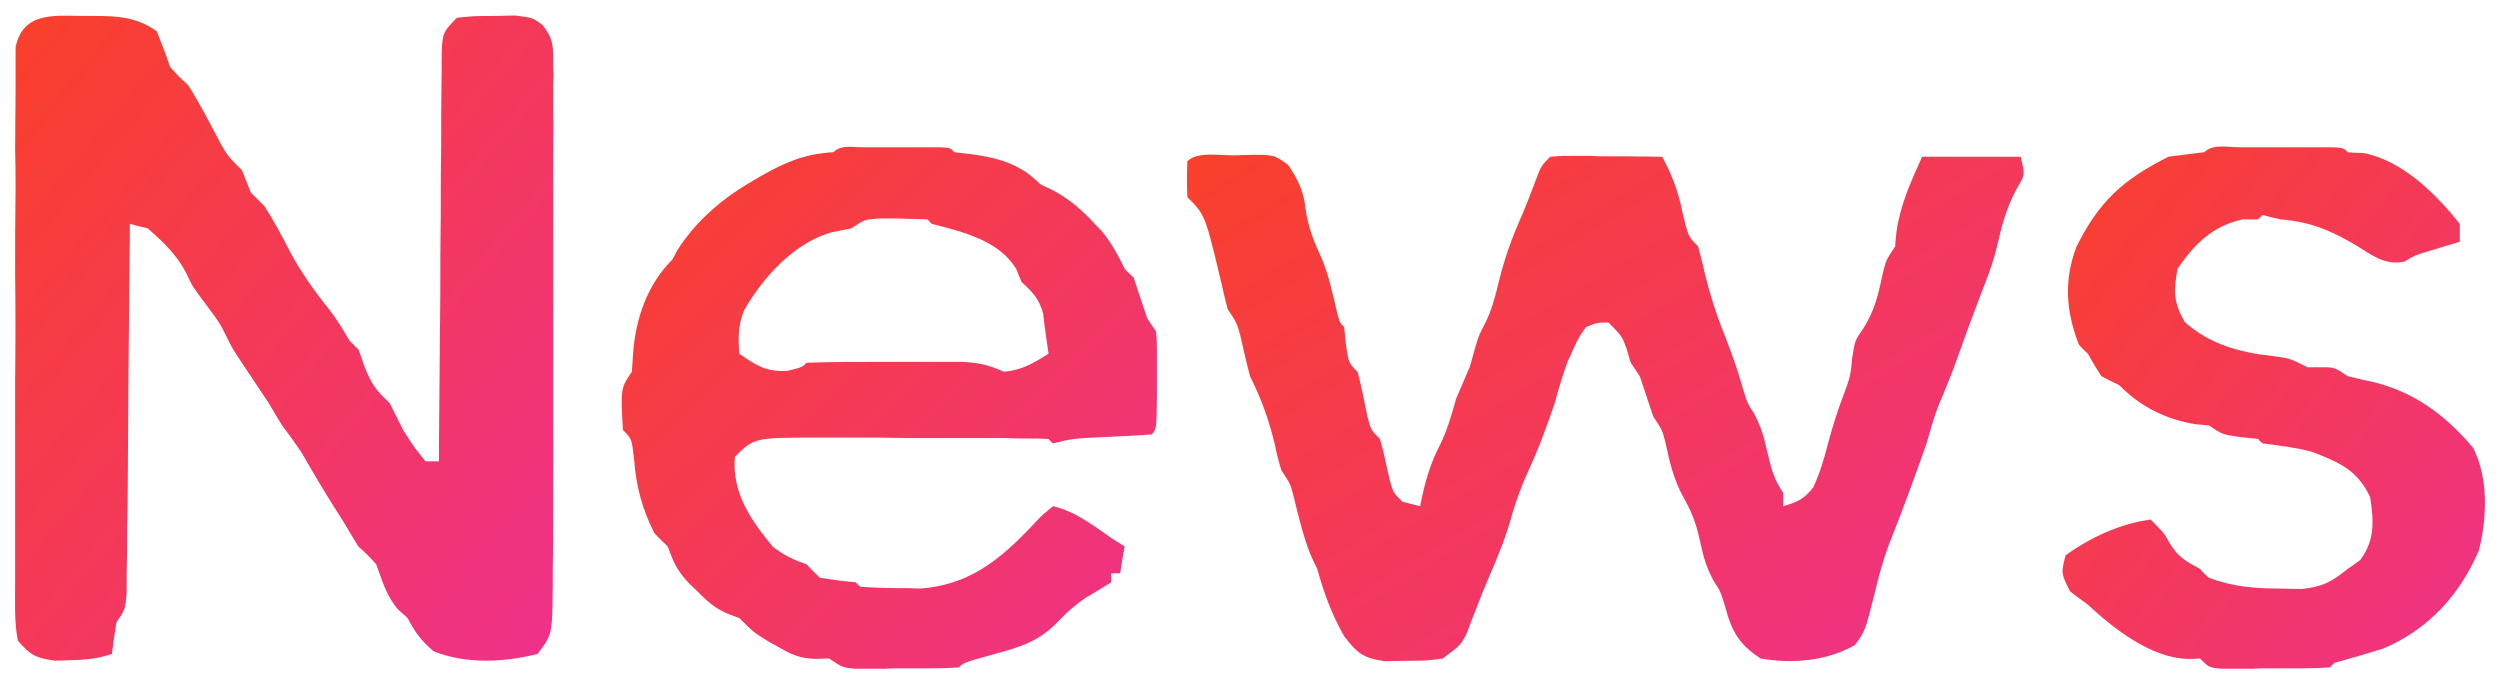
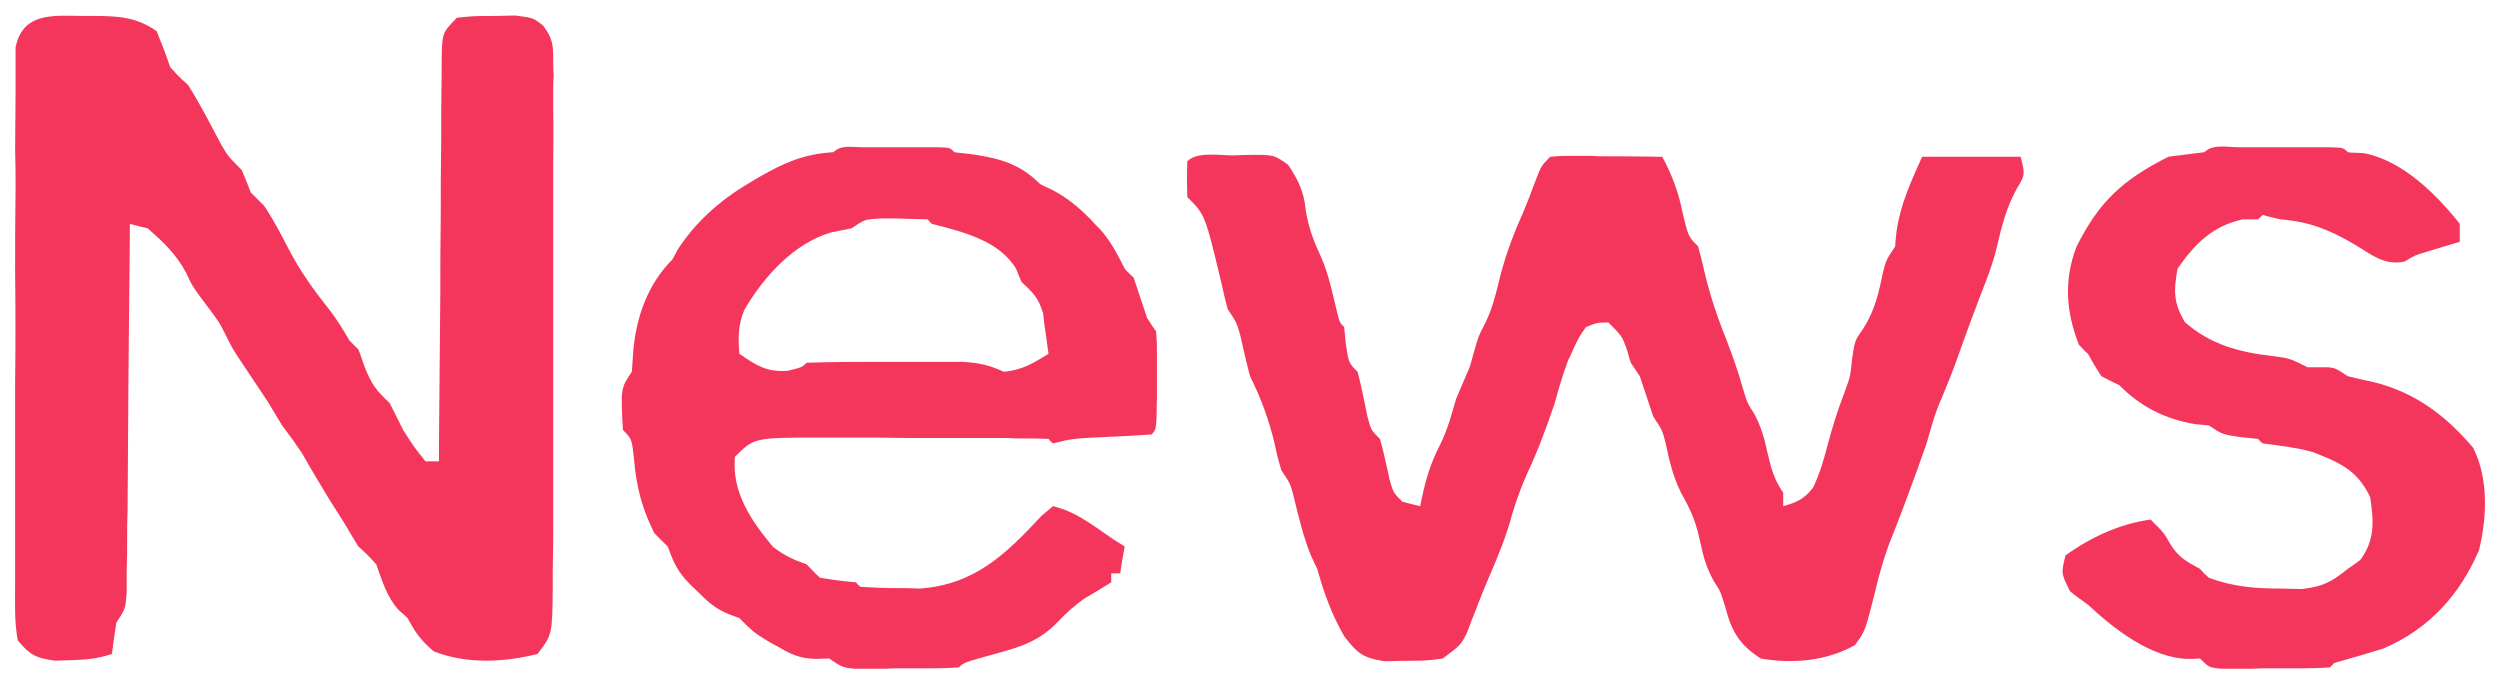
<svg xmlns="http://www.w3.org/2000/svg" viewBox="240 439 558 153">
-   <defs>
-     <linearGradient id="g" x1="0" y1="0" x2="1" y2="1">
-       <stop offset="0" stop-color="#F9402A" />
-       <stop offset="1" stop-color="#EF318A" />
-     </linearGradient>
-   </defs>
-   <g fill="url(#g)">
+   <g fill="#F5365C">
    <path d="M0 0 C0.5 -0 0.5 -0 2.8 -0 C8.1 0 12.2 0.3 16.6 3.4 C17.7 6.1 18.7 8.7 19.6 11.4 C21.6 13.6 21.6 13.6 23.6 15.4 C26.4 19.8 28.7 24.4 31.1 28.9 C32.6 31.4 32.6 31.4 35.6 34.4 C36.3 36.1 37 37.8 37.6 39.4 C38.6 40.4 39.6 41.4 40.6 42.4 C42.8 45.7 44.6 49.2 46.4 52.7 C48.9 57.3 51.8 61.4 55.1 65.5 C56.8 67.7 58.2 70 59.6 72.4 C60.3 73.1 60.9 73.8 61.6 74.4 C61.9 75.1 61.9 75.1 63 78.3 C64.6 82.3 65.6 83.6 68.6 86.4 C69.6 88.4 70.6 90.4 71.6 92.4 C74.1 96.3 74.1 96.3 76.6 99.4 C77.6 99.4 78.6 99.4 79.6 99.4 C79.6 98.8 79.6 98.8 79.6 95.8 C79.7 84.6 79.8 73.3 79.9 62 C79.9 56.3 79.9 50.5 80 44.7 C80 39.1 80 33.5 80.1 27.9 C80.1 25.8 80.1 23.7 80.1 21.5 C80.1 18.6 80.2 15.6 80.2 12.6 C80.2 12.1 80.2 12.1 80.2 9.9 C80.3 3.8 80.3 3.8 83.6 0.4 C87.5 0 87.5 0 92.1 0 C92.8 -0 92.8 -0 96.6 -0.1 C100.6 0.4 100.6 0.4 102.8 2.1 C105 5 105.1 6.4 105.1 9.9 C105.1 11 105.1 12.1 105.2 13.2 C105.1 14.5 105.1 15.7 105.1 16.9 C105.1 17.6 105.1 17.6 105.1 20.8 C105.2 25 105.1 29.3 105.1 33.5 C105.1 36.4 105.1 39.4 105.1 42.3 C105.1 48.5 105.1 54.6 105.1 60.8 C105.1 68.7 105.1 76.6 105.1 84.5 C105.1 90.6 105.1 96.7 105.1 102.7 C105.1 105.7 105.1 108.6 105.1 111.5 C105.1 115.6 105.1 119.6 105 123.7 C105 124.9 105 126.1 105 127.4 C104.9 138.1 104.9 138.1 101.6 142.4 C94 144.3 85.7 144.7 78.4 141.8 C75.6 139.4 74.3 137.6 72.6 134.4 C72 133.8 71.3 133.2 70.6 132.6 C67.9 129.6 67 126.2 65.6 122.4 C63.6 120.2 63.6 120.2 61.6 118.4 C60.6 116.8 59.6 115.1 58.6 113.4 C57.4 111.5 56.2 109.6 55 107.7 C53 104.4 51 101.1 49.1 97.7 C47.7 95.6 46.2 93.5 44.6 91.4 C43.6 89.8 42.6 88.1 41.6 86.4 C39.6 83.4 37.6 80.4 35.6 77.4 C33.6 74.4 33.6 74.4 32.2 71.6 C30.6 68.4 30.6 68.4 27.6 64.4 C24.6 60.4 24.6 60.4 23.2 57.4 C21 53.2 18.2 50.6 14.6 47.4 C13.3 47.1 12 46.8 10.6 46.4 C10.6 47.5 10.6 48.6 10.6 49.7 C10.5 59.8 10.4 69.8 10.3 79.9 C10.3 85.1 10.2 90.3 10.2 95.5 C10.2 100.5 10.1 105.5 10.1 110.5 C10 112.4 10 114.3 10 116.2 C10 118.9 10 121.5 9.9 124.2 C9.9 125.7 9.9 127.2 9.9 128.8 C9.6 132.4 9.6 132.4 7.6 135.4 C7.2 137.8 6.9 140.1 6.6 142.4 C3.3 143.5 0.7 143.7 -2.8 143.8 C-3.3 143.8 -3.3 143.8 -6.1 143.9 C-10.4 143.3 -11.6 142.7 -14.4 139.4 C-15.2 135.2 -15 131 -15 126.7 C-15 125.3 -15 124 -15 122.7 C-15 118.3 -15 114 -15 109.7 C-15 106.6 -15 103.6 -15 100.6 C-15 94.3 -15 88 -15 81.7 C-14.9 73.6 -14.9 65.5 -15 57.4 C-15 51.1 -15 44.9 -14.9 38.7 C-14.9 35.7 -14.9 32.7 -15 29.7 C-15 25.6 -14.9 21.4 -14.9 17.2 C-14.9 16 -14.9 14.7 -14.9 13.5 C-14.9 12.9 -14.9 12.9 -14.9 10 C-14.9 9 -14.9 8 -14.9 7 C-13.3 -0.8 -6.6 -0.1 0 0 Z " transform="translate(258.375,442.5625)" />
    <path d="M0 0 C1.1 -0 2.2 -0 3.4 -0 C4.6 -0 5.8 0 7 0 C7.6 0 7.6 0 10.5 -0 C11.1 -0 11.1 -0 13.9 0 C15 0 16 0 17.1 0 C19.5 0.1 19.5 0.1 20.5 1.1 C21.1 1.2 21.1 1.2 24 1.5 C30.3 2.4 35 3.6 39.5 8.1 C39.9 8.4 39.9 8.4 42.3 9.5 C45.7 11.3 48 13.2 50.7 15.9 C51.5 16.8 52.3 17.6 53.2 18.5 C55.5 21.2 56.9 23.9 58.5 27.1 C58.8 27.5 58.8 27.5 60.5 29.1 C61.5 32.1 62.5 35.1 63.5 38.1 C64.1 39.1 64.8 40.1 65.5 41.1 C65.7 43.5 65.7 43.5 65.7 46.2 C65.7 47.2 65.7 48.2 65.7 49.2 C65.7 50.2 65.7 51.2 65.7 52.3 C65.7 52.8 65.7 52.8 65.7 55.4 C65.6 63 65.6 63 64.5 64.1 C61.5 64.3 58.6 64.5 55.7 64.6 C46.9 65 46.9 65 42.5 66.1 C42.1 65.8 41.8 65.5 41.5 65.1 C39.6 65 37.7 65 35.9 65 C34.7 65 33.5 65 32.3 64.9 C31 64.9 29.7 64.9 28.3 64.9 C27 64.9 25.6 64.9 24.3 64.9 C21.4 64.9 18.6 64.9 15.8 64.9 C11.4 64.9 7.1 64.9 2.8 64.8 C0.1 64.8 -2.7 64.8 -5.4 64.8 C-6.1 64.8 -6.1 64.8 -9.4 64.8 C-24.2 64.8 -24.2 64.8 -28.5 69.1 C-29.2 77.1 -24.9 83.3 -20 89.2 C-17.5 91.1 -15.4 92.1 -12.5 93.1 C-11.5 94.1 -10.6 95.1 -9.5 96.1 C-6.9 96.5 -4.2 96.9 -1.5 97.1 C-1.2 97.5 -0.9 97.8 -0.5 98.1 C2.3 98.3 5.2 98.4 8 98.4 C9.6 98.4 11.2 98.4 12.8 98.5 C25 97.6 31.9 90.9 39.9 82.3 C40.7 81.6 41.6 80.9 42.5 80.1 C46.7 81.2 48.9 82.7 52.5 85.1 C53.6 85.9 54.7 86.6 55.8 87.4 C56.7 88 57.6 88.5 58.5 89.1 C58.1 91.1 57.8 93.1 57.5 95.1 C56.8 95.1 56.1 95.1 55.5 95.1 C55.5 95.8 55.5 96.5 55.5 97.1 C53.6 98.3 51.6 99.5 49.7 100.6 C47.4 102.2 45.6 103.8 43.7 105.8 C39.4 110.3 35.3 111.5 29.5 113.1 C22.6 115 22.6 115 21.5 116.1 C17.2 116.4 12.9 116.3 8.6 116.3 C7.4 116.3 6.2 116.3 4.9 116.4 C3.8 116.4 2.6 116.4 1.4 116.4 C0.3 116.4 -0.7 116.4 -1.8 116.4 C-4.5 116.1 -4.5 116.1 -7.5 114.1 C-8.5 114.1 -9.4 114.2 -10.4 114.2 C-14.1 114.1 -16 113.2 -19.2 111.3 C-20.2 110.8 -21.1 110.3 -22 109.7 C-24.5 108.1 -24.5 108.1 -27.5 105.1 C-28.3 104.8 -29.1 104.5 -29.9 104.2 C-33.1 102.9 -34.8 101.2 -37.2 98.8 C-38 98.1 -38.8 97.3 -39.5 96.5 C-41.6 94.1 -42.4 92.1 -43.5 89.1 C-44.5 88.1 -45.5 87.2 -46.5 86.1 C-49.2 80.7 -50.5 75.8 -51 69.8 C-51.5 65.1 -51.5 65.1 -53.5 63.1 C-54 53.8 -54 53.8 -51.5 50.1 C-51.4 48.7 -51.3 47.2 -51.2 45.7 C-50.6 38.1 -48 30.6 -42.5 25.1 C-42.3 24.8 -42.3 24.8 -41.3 22.9 C-37.4 16.8 -31.8 11.8 -25.5 8.1 C-24.7 7.6 -23.9 7.1 -23 6.6 C-17.4 3.4 -13.1 1.5 -6.5 1.1 C-4.8 -0.6 -2.4 0 0 0 Z M-2.5 18.1 C-4 18.4 -5.5 18.7 -7 19 C-15.3 21.4 -22.1 28.9 -26.4 36.3 C-27.8 39.7 -27.8 42.5 -27.5 46.1 C-23.6 48.8 -21.4 50.2 -16.7 49.9 C-13.5 49.1 -13.5 49.1 -12.5 48.1 C-7 47.9 -1.6 47.9 3.9 47.9 C6.7 47.9 9.5 47.9 12.2 47.9 C14 47.9 15.7 47.9 17.5 47.9 C19.1 47.9 20.7 47.9 22.3 47.9 C26 48.1 28.2 48.6 31.5 50.1 C35.5 49.8 38.1 48.2 41.5 46.1 C41.2 44.2 41 42.3 40.7 40.4 C40.6 39.8 40.6 39.8 40.3 37.1 C39.3 33.7 38.1 32.5 35.5 30.1 C35.1 29.2 34.7 28.2 34.3 27.2 C30.5 20.8 22.4 18.9 15.5 17.1 C15.3 17 15.3 17 14.5 16.1 C12.2 16 9.9 16 7.6 15.9 C7 15.9 7 15.9 3.8 15.9 C0.5 16.1 0.5 16.1 -2.5 18.1 Z " transform="translate(432.5312,471.8672)" />
    <path d="M0 0 C1.3 -0 2.7 -0 4.1 -0 C4.8 -0 4.8 -0 8.4 0 C9.8 0 11.2 0 12.7 -0 C13.3 -0 13.3 -0 16.8 0 C17.4 0 17.4 0 20.5 0 C23.4 0.1 23.4 0.1 24.4 1.1 C25 1.2 25 1.2 27.9 1.3 C36.5 2.9 44.1 10.4 49.4 17.1 C49.4 18.5 49.4 19.8 49.4 21.1 C46.9 21.8 44.5 22.6 42.1 23.3 C39.4 24.1 39.4 24.1 37.1 25.5 C32.7 26.5 29.7 24 26.1 21.8 C20.5 18.5 15.9 16.6 9.4 16.1 C8.1 15.8 6.7 15.5 5.4 15.1 C5 15.5 4.7 15.8 4.4 16.1 C3.2 16.1 2.1 16.1 0.9 16.1 C-5.8 17.6 -9.7 21.5 -13.6 27.1 C-14.5 32.2 -14.5 34.6 -12 39 C-6.4 44 0.3 45.8 7.6 46.6 C11.4 47.1 11.4 47.1 15.4 49.1 C16.4 49.1 17.4 49.1 18.4 49.1 C21.4 49.1 21.4 49.1 24.4 51.1 C26.3 51.6 28.2 52 30.1 52.4 C39.4 54.7 46.2 59.8 52.4 67.1 C55.8 73.9 55.5 82.5 53.7 89.9 C49.4 100 42.4 107.6 32.3 111.9 C28.7 113 25 114.1 21.4 115.1 C21 115.5 20.7 115.8 20.4 116.1 C15.9 116.4 11.4 116.3 6.9 116.3 C5.7 116.3 4.4 116.3 3.1 116.4 C1.9 116.4 0.7 116.4 -0.6 116.4 C-1.1 116.4 -1.1 116.4 -3.9 116.4 C-6.6 116.1 -6.6 116.1 -8.6 114.1 C-9.5 114.2 -10.4 114.2 -11.3 114.2 C-19.5 114 -27.8 107.5 -33.6 102.1 C-34.9 101.1 -36.3 100.2 -37.6 99.1 C-39.6 95.1 -39.6 95.1 -38.6 91.1 C-33.1 87.1 -26.4 84 -19.6 83.1 C-16.6 86.1 -16.6 86.1 -15.2 88.6 C-13.4 91.5 -11.6 92.5 -8.6 94.1 C-8 94.8 -7.3 95.5 -6.6 96.1 C-1.2 98.1 3.7 98.5 9.4 98.5 C11 98.5 12.5 98.6 14.1 98.6 C18.8 98.1 20.8 97 24.4 94.1 C25.3 93.5 26.3 92.8 27.2 92.1 C30.5 87.6 30.2 83.5 29.4 78.1 C26.5 72 22.6 70.4 16.5 68 C12.8 67 9.2 66.6 5.4 66.1 C5 65.8 4.7 65.5 4.4 65.1 C3.1 65 1.8 64.8 0.5 64.7 C-3.6 64.1 -3.6 64.1 -6.6 62.1 C-7.6 62 -8.6 61.9 -9.7 61.8 C-16.3 60.7 -21.9 57.9 -26.6 53.1 C-27.9 52.5 -29.3 51.8 -30.6 51.1 C-32.2 48.6 -32.2 48.6 -33.6 46.1 C-34.3 45.5 -34.9 44.8 -35.6 44.1 C-38.5 36.7 -39 29.8 -36.2 22.3 C-31.1 12 -25.7 7.2 -15.6 2.1 C-13 1.8 -10.3 1.4 -7.6 1.1 C-5.7 -0.8 -2.5 0 0 0 Z " transform="translate(739.625,471.8672)" />
    <path d="M0 0 C0.9 -0 1.7 -0.1 2.6 -0.1 C9 -0.2 9 -0.2 12.2 2.1 C14.4 5.4 15.7 8 16.1 12 C16.7 16.1 17.9 19.1 19.6 22.8 C21.3 26.7 22.1 30.8 23.1 34.9 C23.7 37.3 23.7 37.3 24.7 38.3 C24.8 39.6 25 40.9 25.1 42.2 C25.7 46.3 25.7 46.3 27.7 48.3 C28.6 51.6 29.2 55 29.9 58.3 C30.7 61.3 30.7 61.3 32.7 63.3 C33.6 66.4 34.2 69.5 34.9 72.6 C35.7 75.3 35.7 75.3 37.7 77.3 C39 77.6 40.3 78 41.7 78.3 C41.7 78 41.7 78 42.1 76.2 C43 72 44.2 68.2 46.2 64.4 C47.8 61.1 48.7 57.8 49.7 54.3 C50.7 52 51.7 49.6 52.7 47.3 C52.9 46.7 52.9 46.7 53.7 43.8 C54.7 40.3 54.7 40.3 56.1 37.6 C57.6 34.6 58.3 32 59.1 28.7 C60.4 23.2 62.2 18.2 64.5 13.1 C65.5 10.7 66.5 8.2 67.4 5.7 C68.7 2.3 68.7 2.3 70.7 0.3 C73.2 0.1 73.2 0.1 76.4 0.1 C77.5 0.1 78.6 0.1 79.8 0.1 C80.9 0.2 82.1 0.2 83.3 0.2 C84.5 0.2 85.7 0.2 86.9 0.2 C89.8 0.2 92.8 0.3 95.7 0.3 C97.9 4.4 99.3 8.1 100.2 12.6 C101.5 18.1 101.5 18.1 103.7 20.3 C104.2 22.2 104.7 24 105.1 25.9 C106.3 30.9 107.8 35.6 109.7 40.3 C111.2 44.2 112.6 48 113.7 52 C114.7 55.3 114.7 55.3 116.2 57.6 C117.8 60.6 118.5 63.1 119.2 66.4 C120.1 70.1 120.6 72.2 122.7 75.3 C122.7 76.3 122.7 77.3 122.7 78.3 C125.8 77.4 127.4 76.7 129.4 74.1 C130.9 70.9 131.8 67.8 132.7 64.3 C133.7 60.6 134.8 57 136.2 53.4 C137.7 49.3 137.7 49.3 138.1 45.2 C138.7 41.3 138.7 41.3 140.6 38.6 C143.2 34.5 144 30.7 145 26 C145.7 23.3 145.7 23.3 147.7 20.3 C147.7 19.7 147.7 19.7 148 16.9 C148.9 10.8 151.2 5.9 153.7 0.3 C160.9 0.3 168.2 0.3 175.7 0.3 C176.7 4.3 176.7 4.3 174.9 7.3 C172.5 11.7 171.5 15.6 170.4 20.4 C169.5 24.2 168.1 27.7 166.7 31.3 C165 35.8 163.3 40.3 161.7 44.9 C160.6 48 159.4 51 158.1 54.1 C156.6 57.4 155.7 60.8 154.7 64.3 C152 72 149.2 79.6 146.2 87.1 C145 90.5 144 93.9 143.2 97.4 C141 106.2 141 106.2 138.7 109.3 C132.3 112.9 124.8 113.5 117.7 112.3 C113 109.3 111.2 106.3 109.8 100.9 C108.7 97.3 108.7 97.3 107.2 95 C105.6 92.1 104.9 89.7 104.2 86.4 C103.4 82.7 102.6 80.2 100.7 76.8 C98.3 72.6 97.4 68.7 96.4 64 C95.7 61.3 95.7 61.3 93.7 58.3 C92.7 55.3 91.7 52.3 90.7 49.3 C90 48.3 89.4 47.3 88.7 46.3 C88.5 45.8 88.5 45.8 87.8 43.3 C86.7 40.3 86.7 40.3 83.7 37.3 C81.2 37.3 81.2 37.3 78.7 38.3 C77.2 40.4 77.2 40.4 76 42.9 C75.6 43.8 75.2 44.8 74.7 45.7 C73.5 48.9 72.6 52 71.7 55.3 C69.9 60.6 68 65.8 65.6 70.9 C64.2 74 63.2 76.8 62.2 80.1 C60.9 85 59 89.6 57 94.2 C56.1 96.3 55.2 98.5 54.4 100.6 C54.2 101.2 54.2 101.2 53.1 103.9 C52.8 104.8 52.4 105.8 52 106.8 C50.7 109.3 50.7 109.3 46.7 112.3 C42.8 112.8 42.8 112.8 38.2 112.8 C36.8 112.8 35.3 112.9 33.8 112.9 C28.9 112.2 27.6 111.1 24.7 107.3 C21.9 102.4 20.2 97.7 18.7 92.3 C18.2 91.3 17.7 90.2 17.2 89.1 C15.5 84.8 14.5 80.5 13.4 76 C12.7 73.3 12.7 73.3 10.7 70.3 C10.1 68.4 9.6 66.4 9.2 64.4 C7.9 59 6.2 54.3 3.7 49.3 C2.9 46.3 2.2 43.2 1.5 40.1 C0.7 37.3 0.7 37.3 -1.3 34.3 C-1.8 32.5 -2.2 30.7 -2.6 28.9 C-6.3 13.3 -6.3 13.3 -10.3 9.3 C-10.4 6.6 -10.4 4 -10.3 1.3 C-8.1 -0.9 -3.1 0 0 0 Z " transform="translate(515.3125,473.6875)" />
  </g>
</svg>
